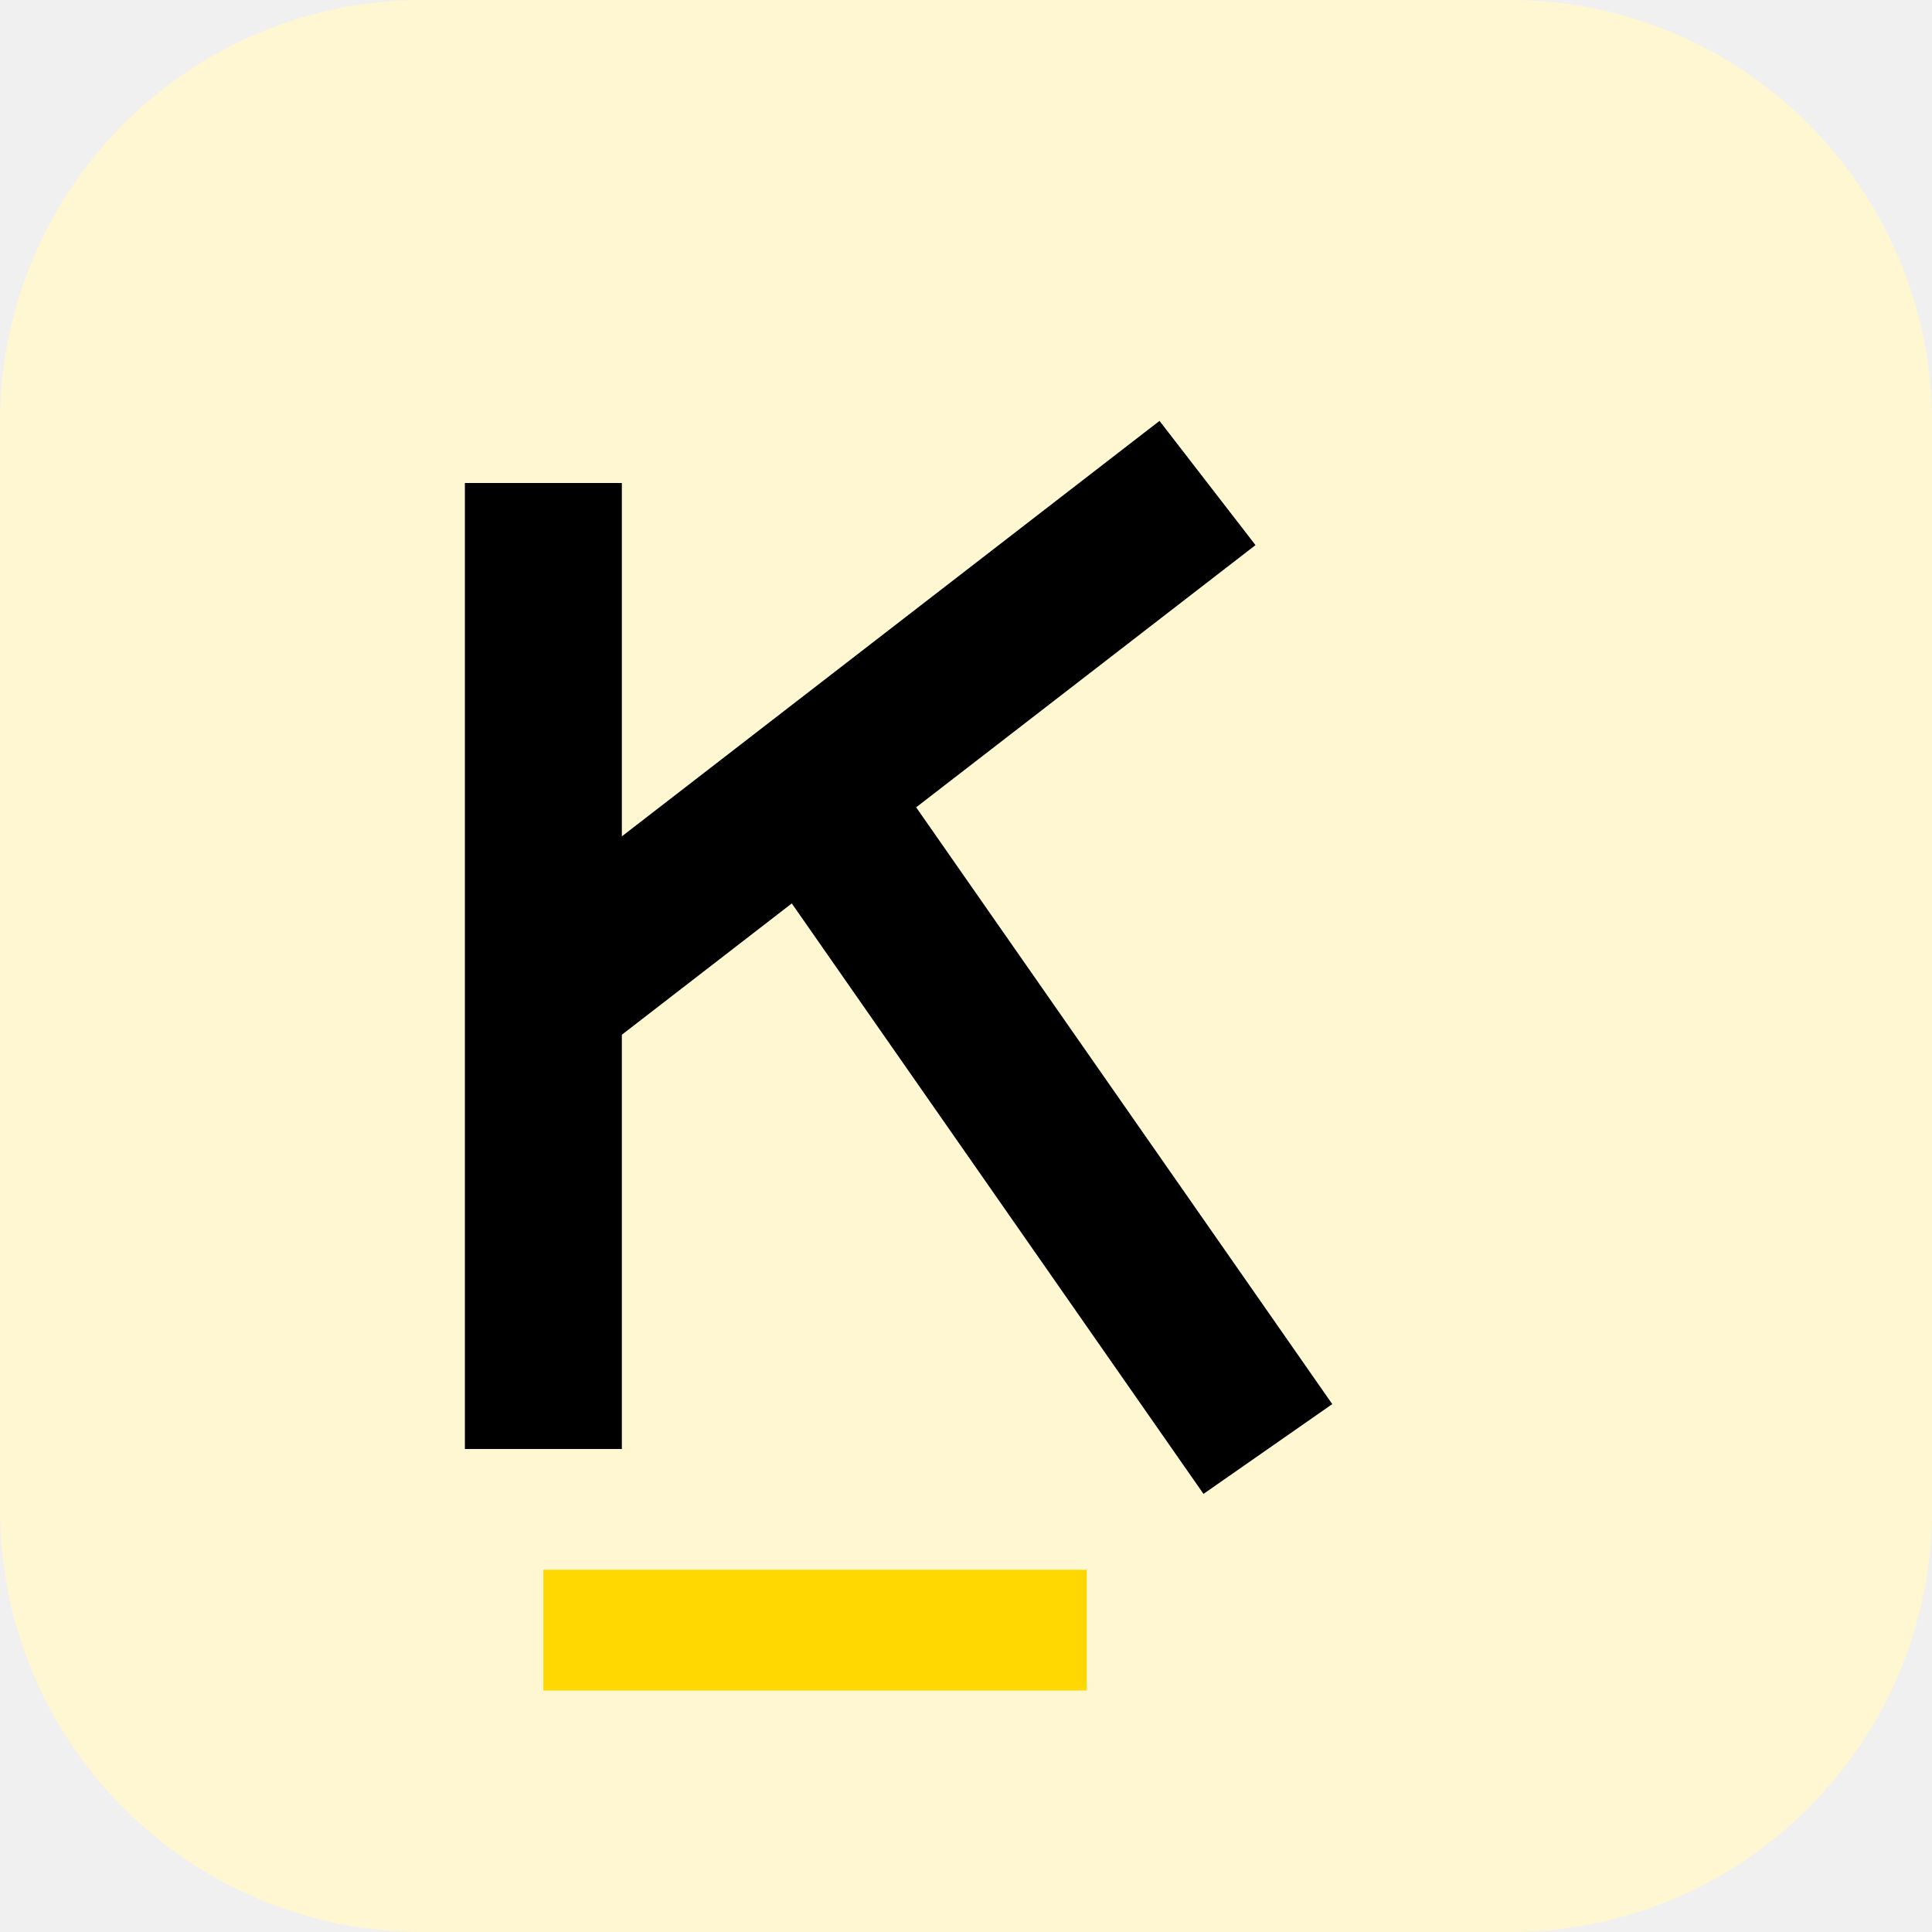
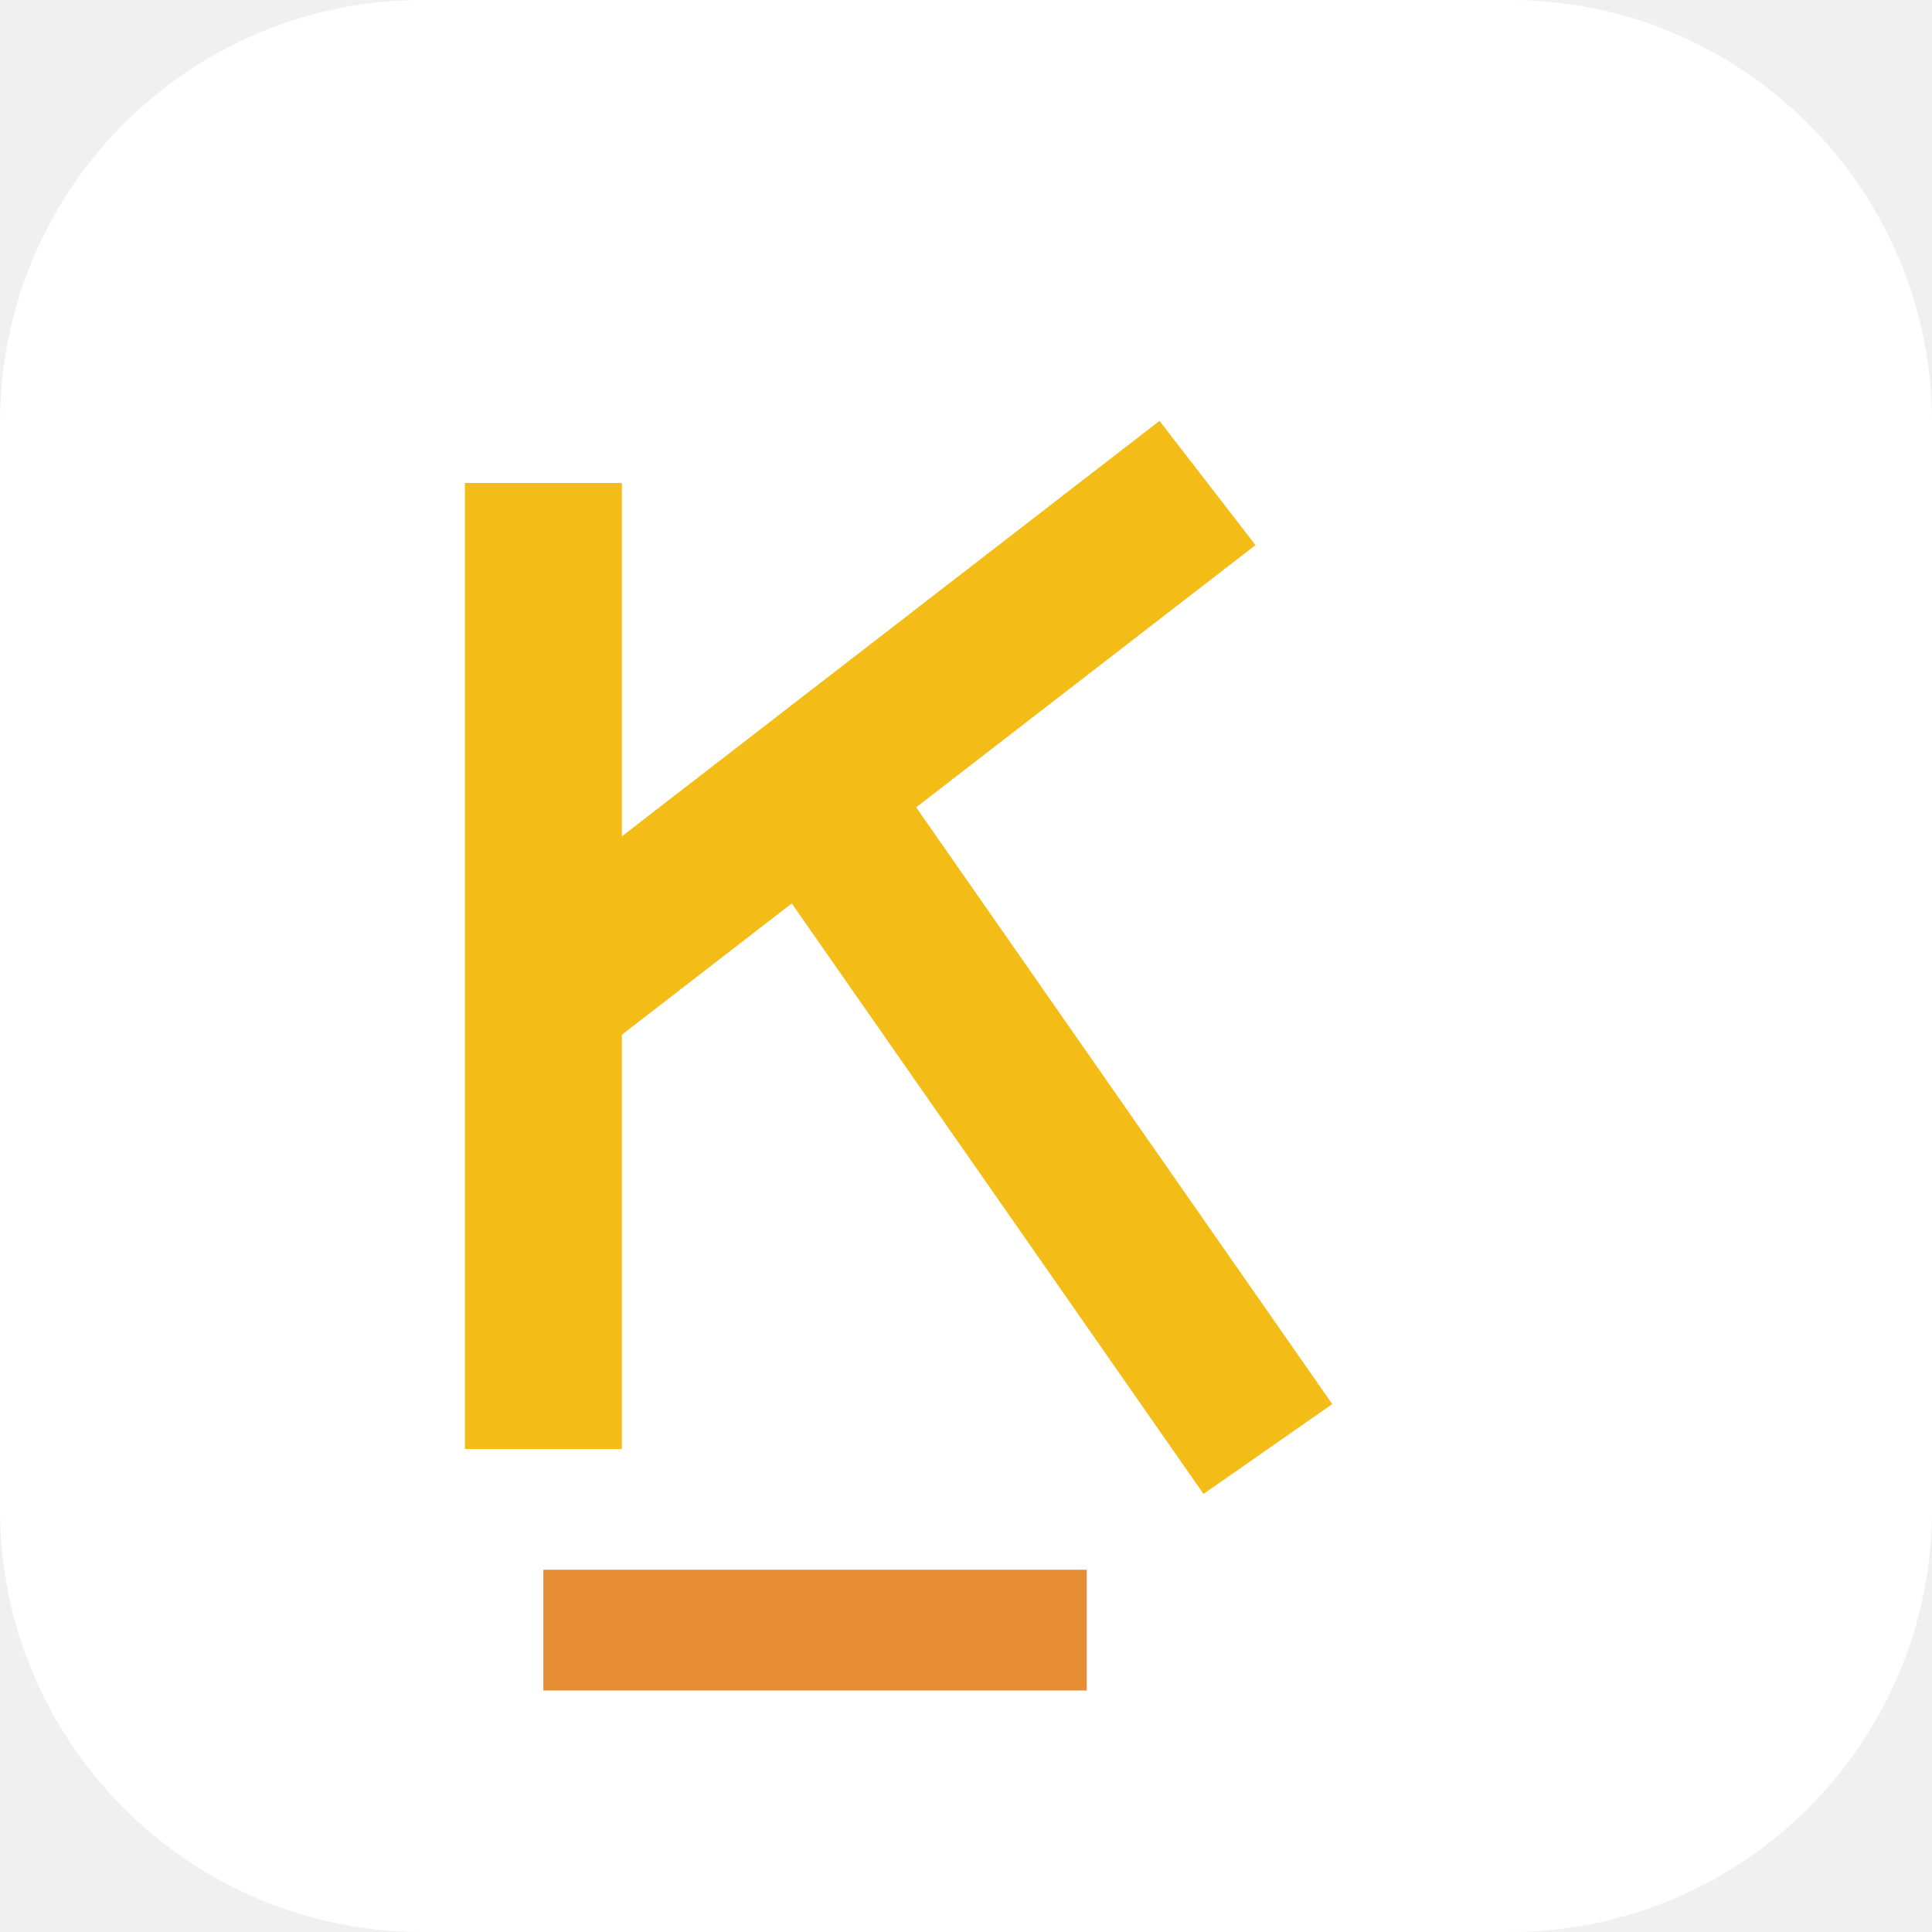
<svg xmlns="http://www.w3.org/2000/svg" viewBox="0 0 32 32" role="img" aria-label="KAALKRIT">
-   <rect width="32" height="32" rx="7" fill="#fff6d2" />
-   <path d="M9 8v16M9 16.5 20 8M13.4 13.1 21 24" stroke="#000000" stroke-width="2.6" fill="none" />
-   <rect x="9" y="26" width="9" height="2" fill="#ffd801" />
+   <rect width="32" height="32" rx="7" fill="#ffffff" />
+   <path d="M9 8v16M9 16.5 20 8M13.4 13.1 21 24" stroke="#f3bc16" stroke-width="2.6" fill="none" />
+   <rect x="9" y="26" width="9" height="2" fill="#e68c33" />
</svg>
